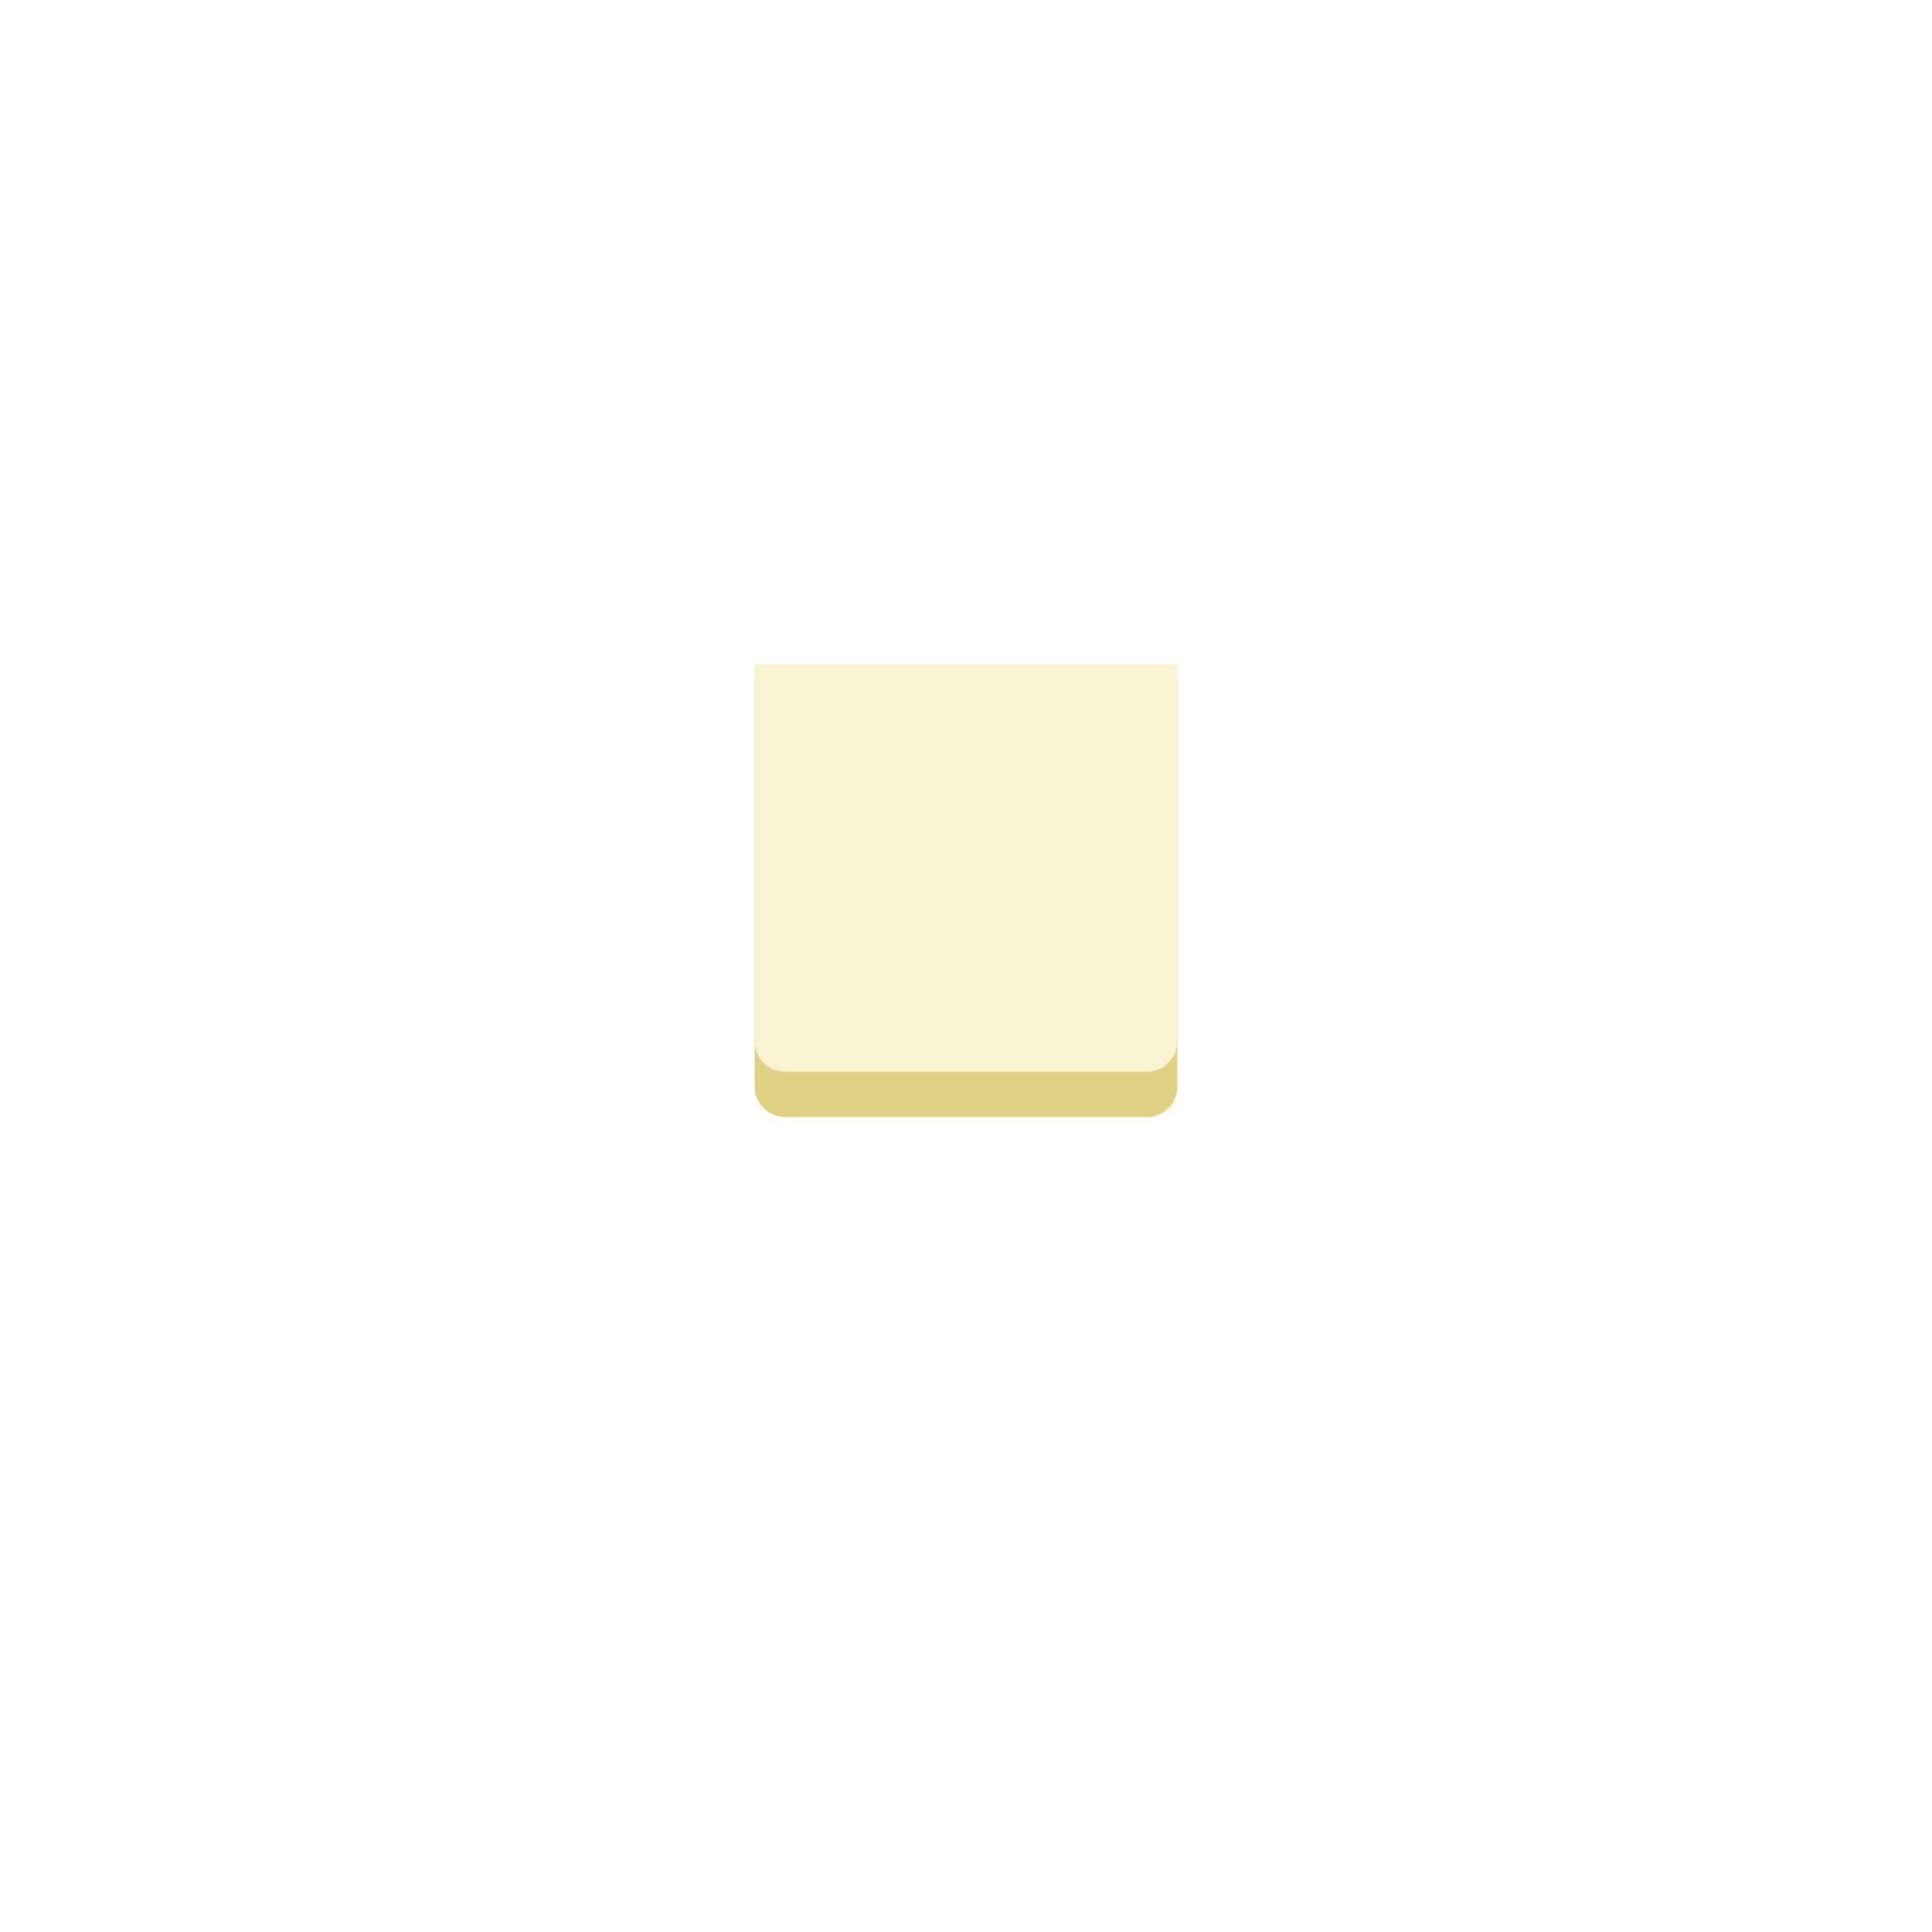
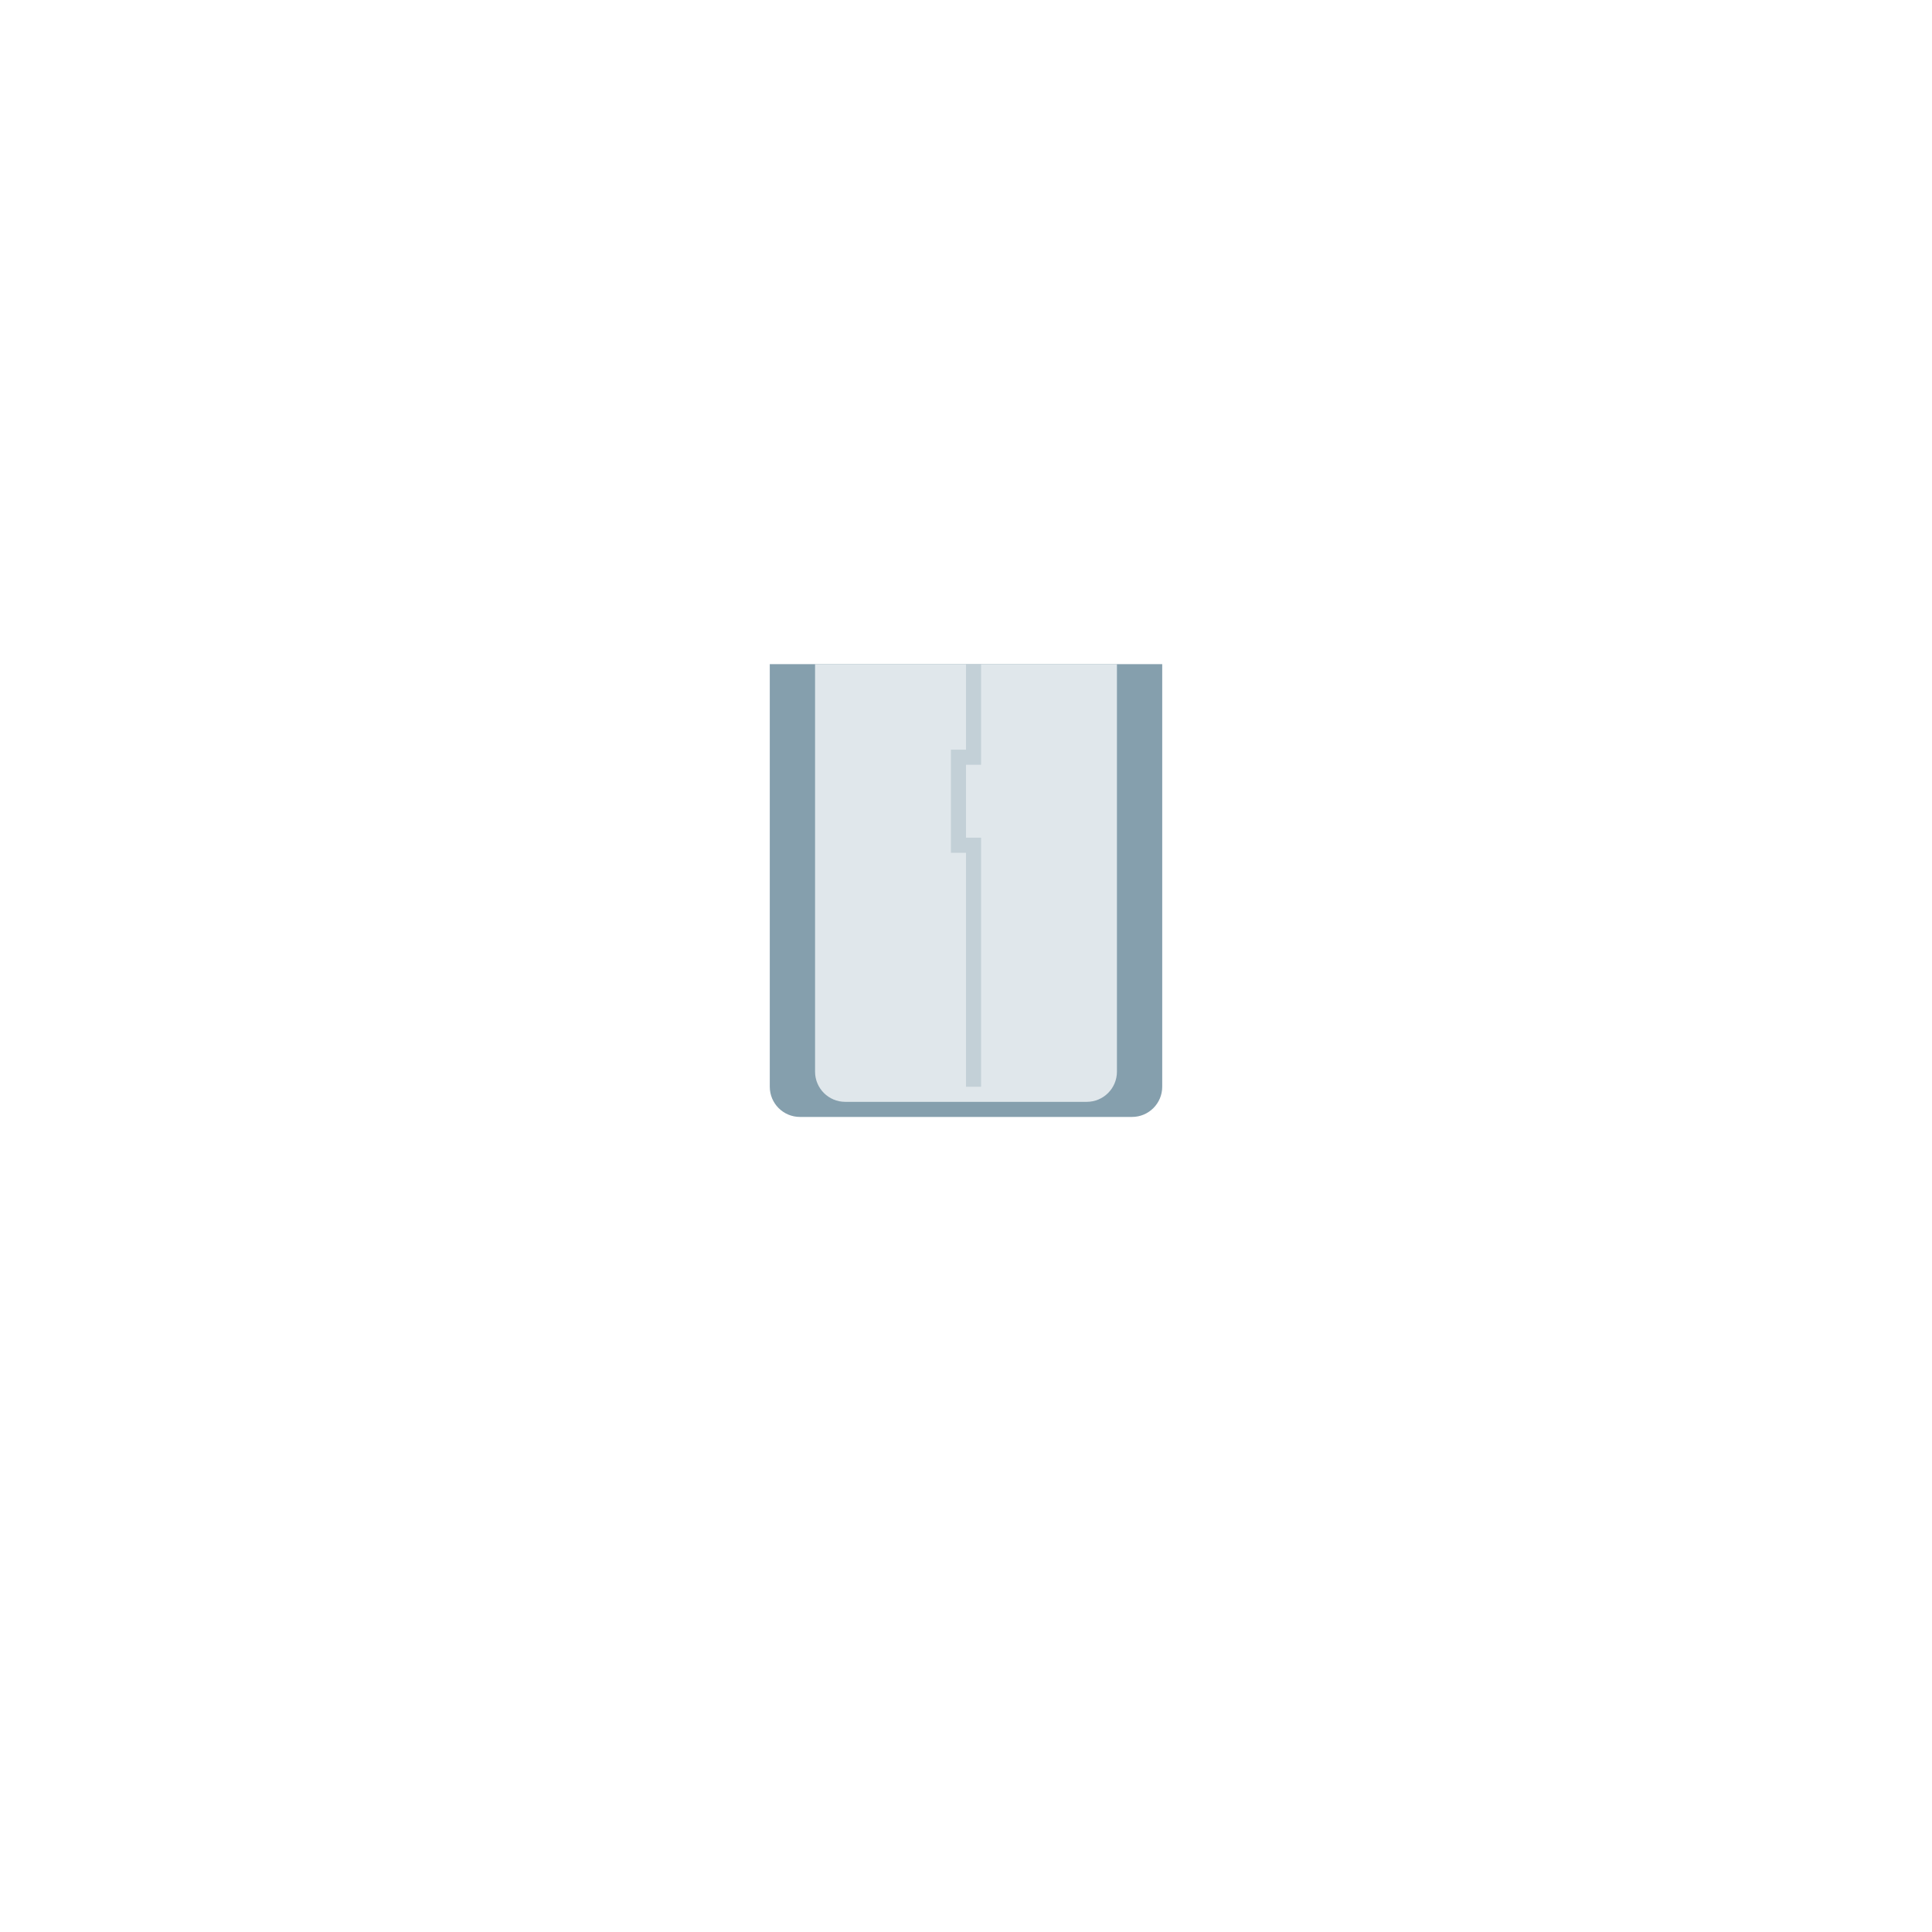
- <svg xmlns="http://www.w3.org/2000/svg" width="128" height="128" viewBox="0 6 128 128" fill="none">
-   <path d="M50 51H78V78C78 79.105 77.105 80 76 80H52C50.895 80 50 79.105 50 78V51Z" fill="#E0D185" />
-   <path d="M50 50H78V75C78 76.105 77.105 77 76 77H52C50.895 77 50 76.105 50 75V50Z" fill="#FAF3D1" />
+ <svg xmlns="http://www.w3.org/2000/svg" width="128" height="128" viewBox="0 0 128 128" fill="none">
+   <path d="M51 44H77V72C77 73.105 76.105 74 75 74H53C51.895 74 51 73.105 51 72V44Z" fill="#859FAD" />
+   <path d="M54 44H74V71C74 72.105 73.105 73 72 73H56C54.895 73 54 72.105 54 71V44Z" fill="#E0E7EB" />
+   <path d="M64 44H65V50.667H64V55.5H65V72H64V56.5H63V49.667H64V44Z" fill="#C3D0D7" />
</svg>
